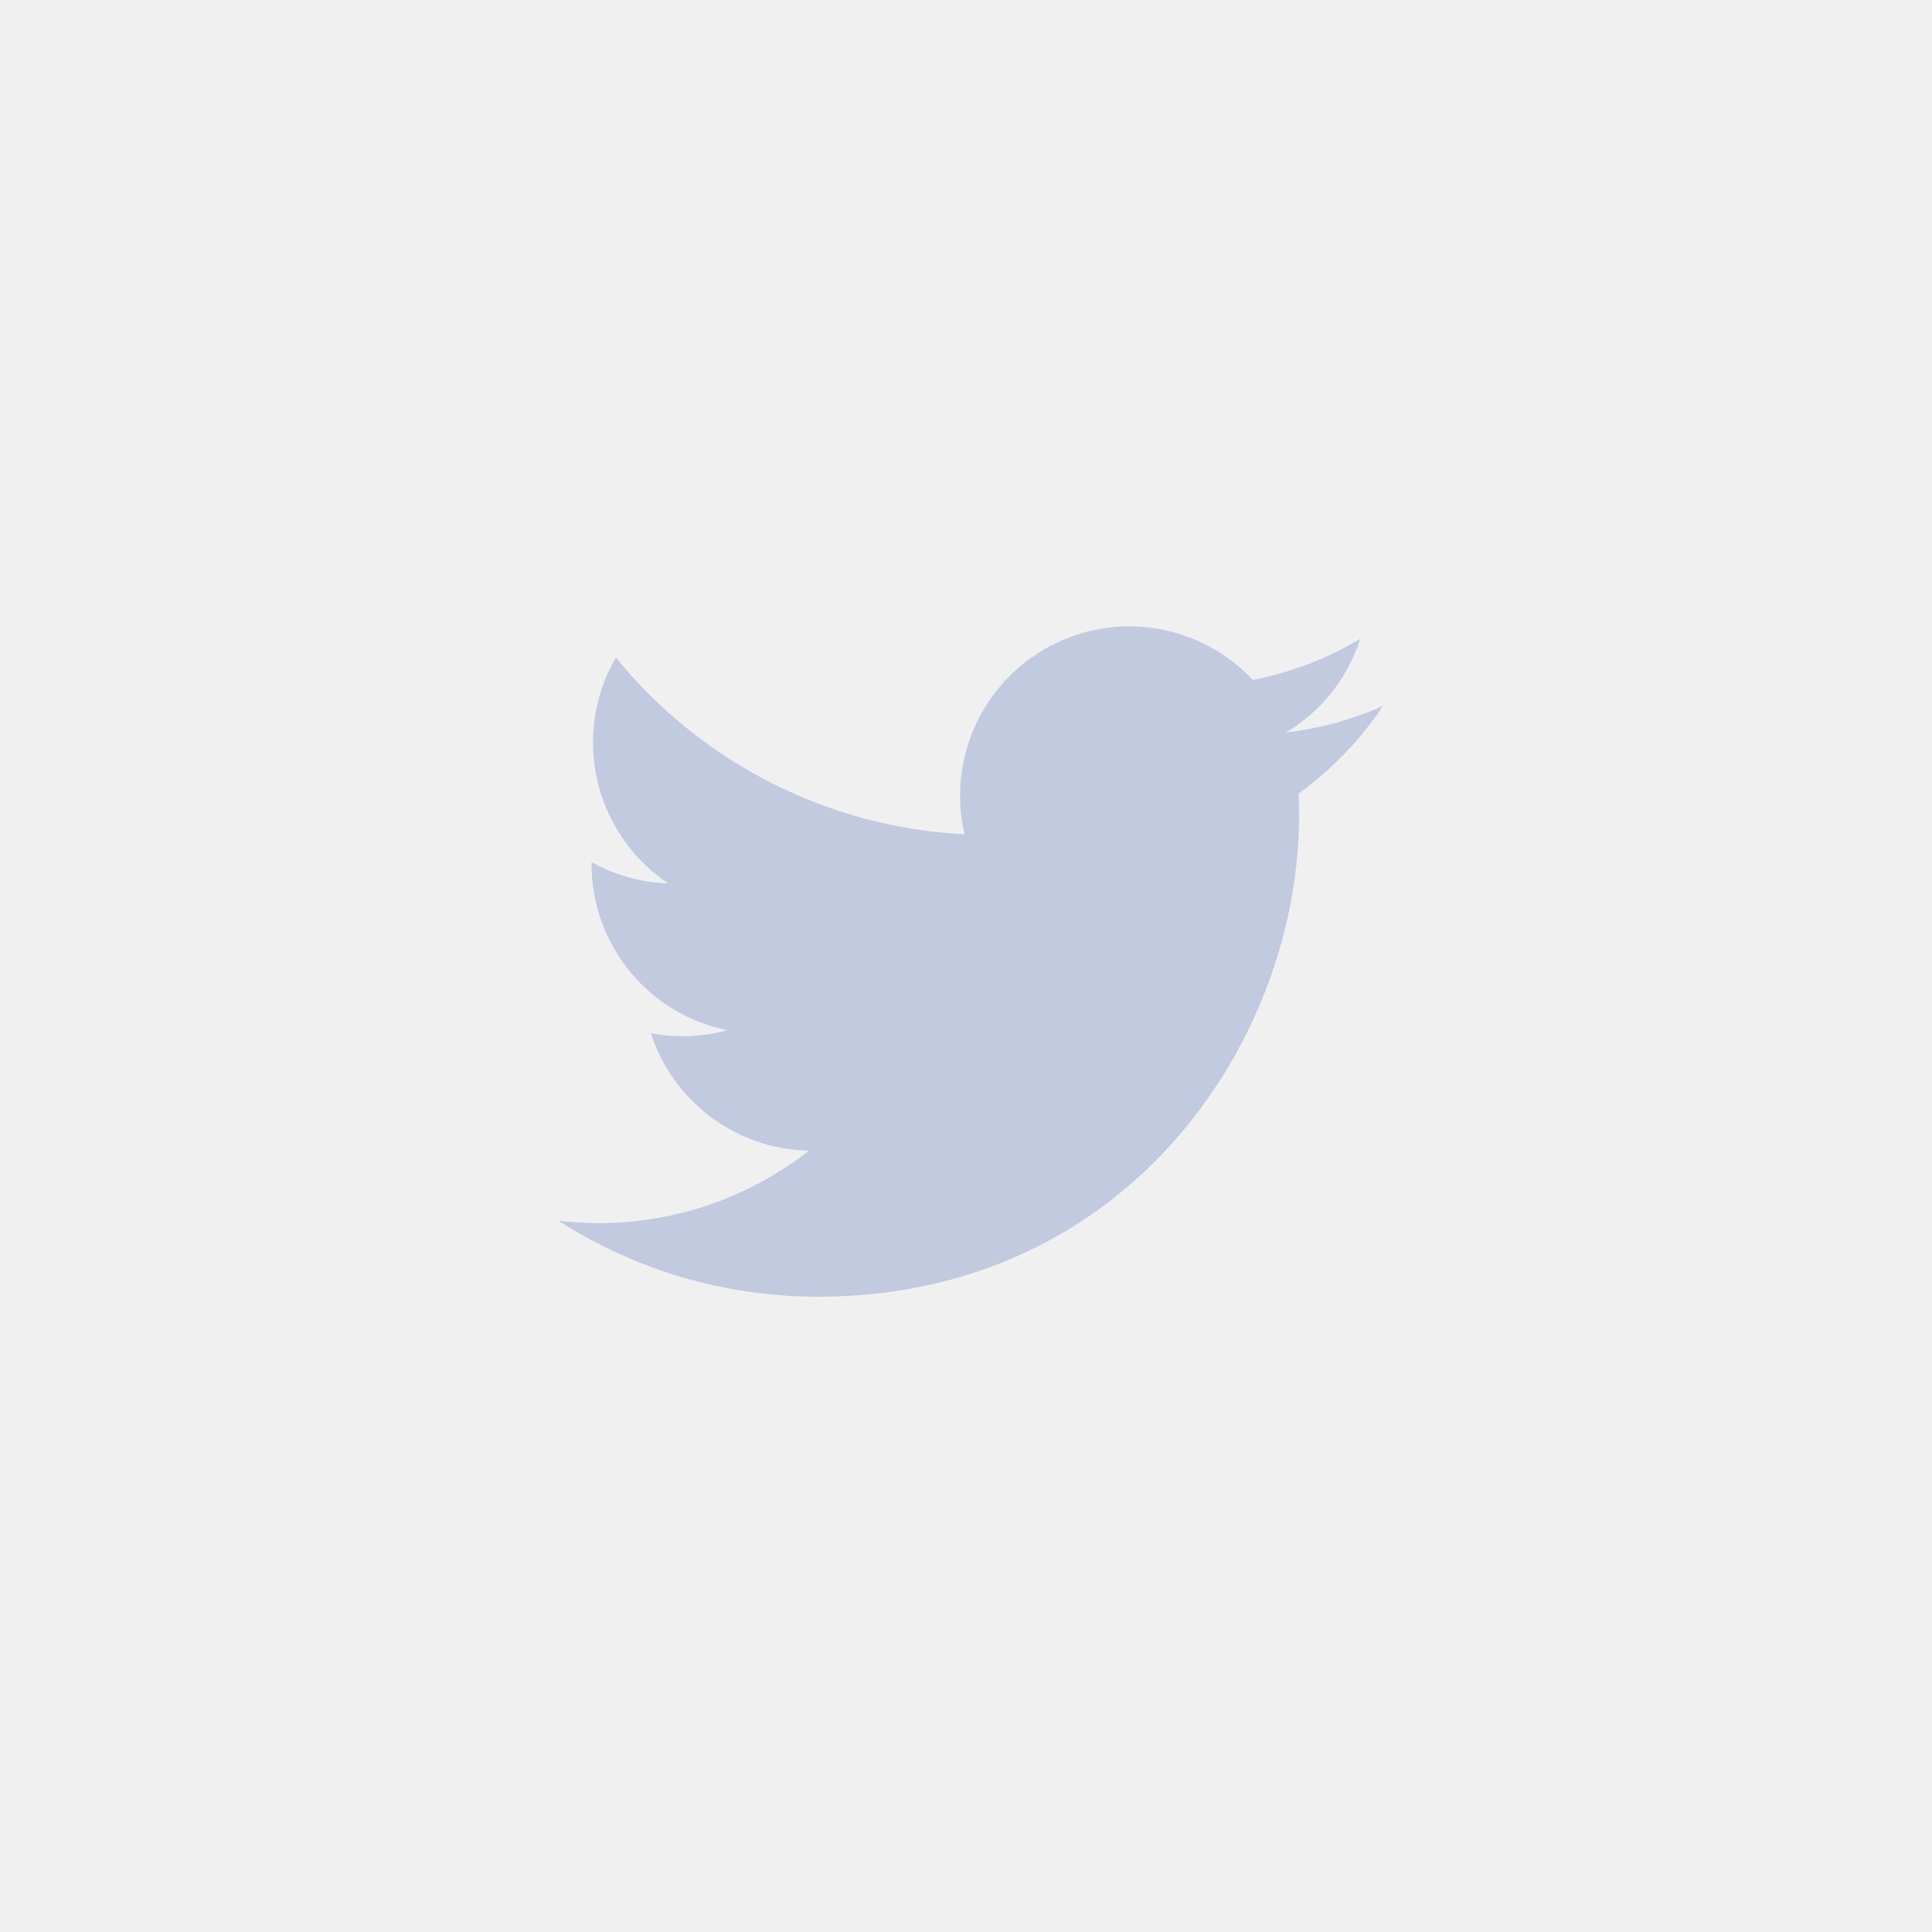
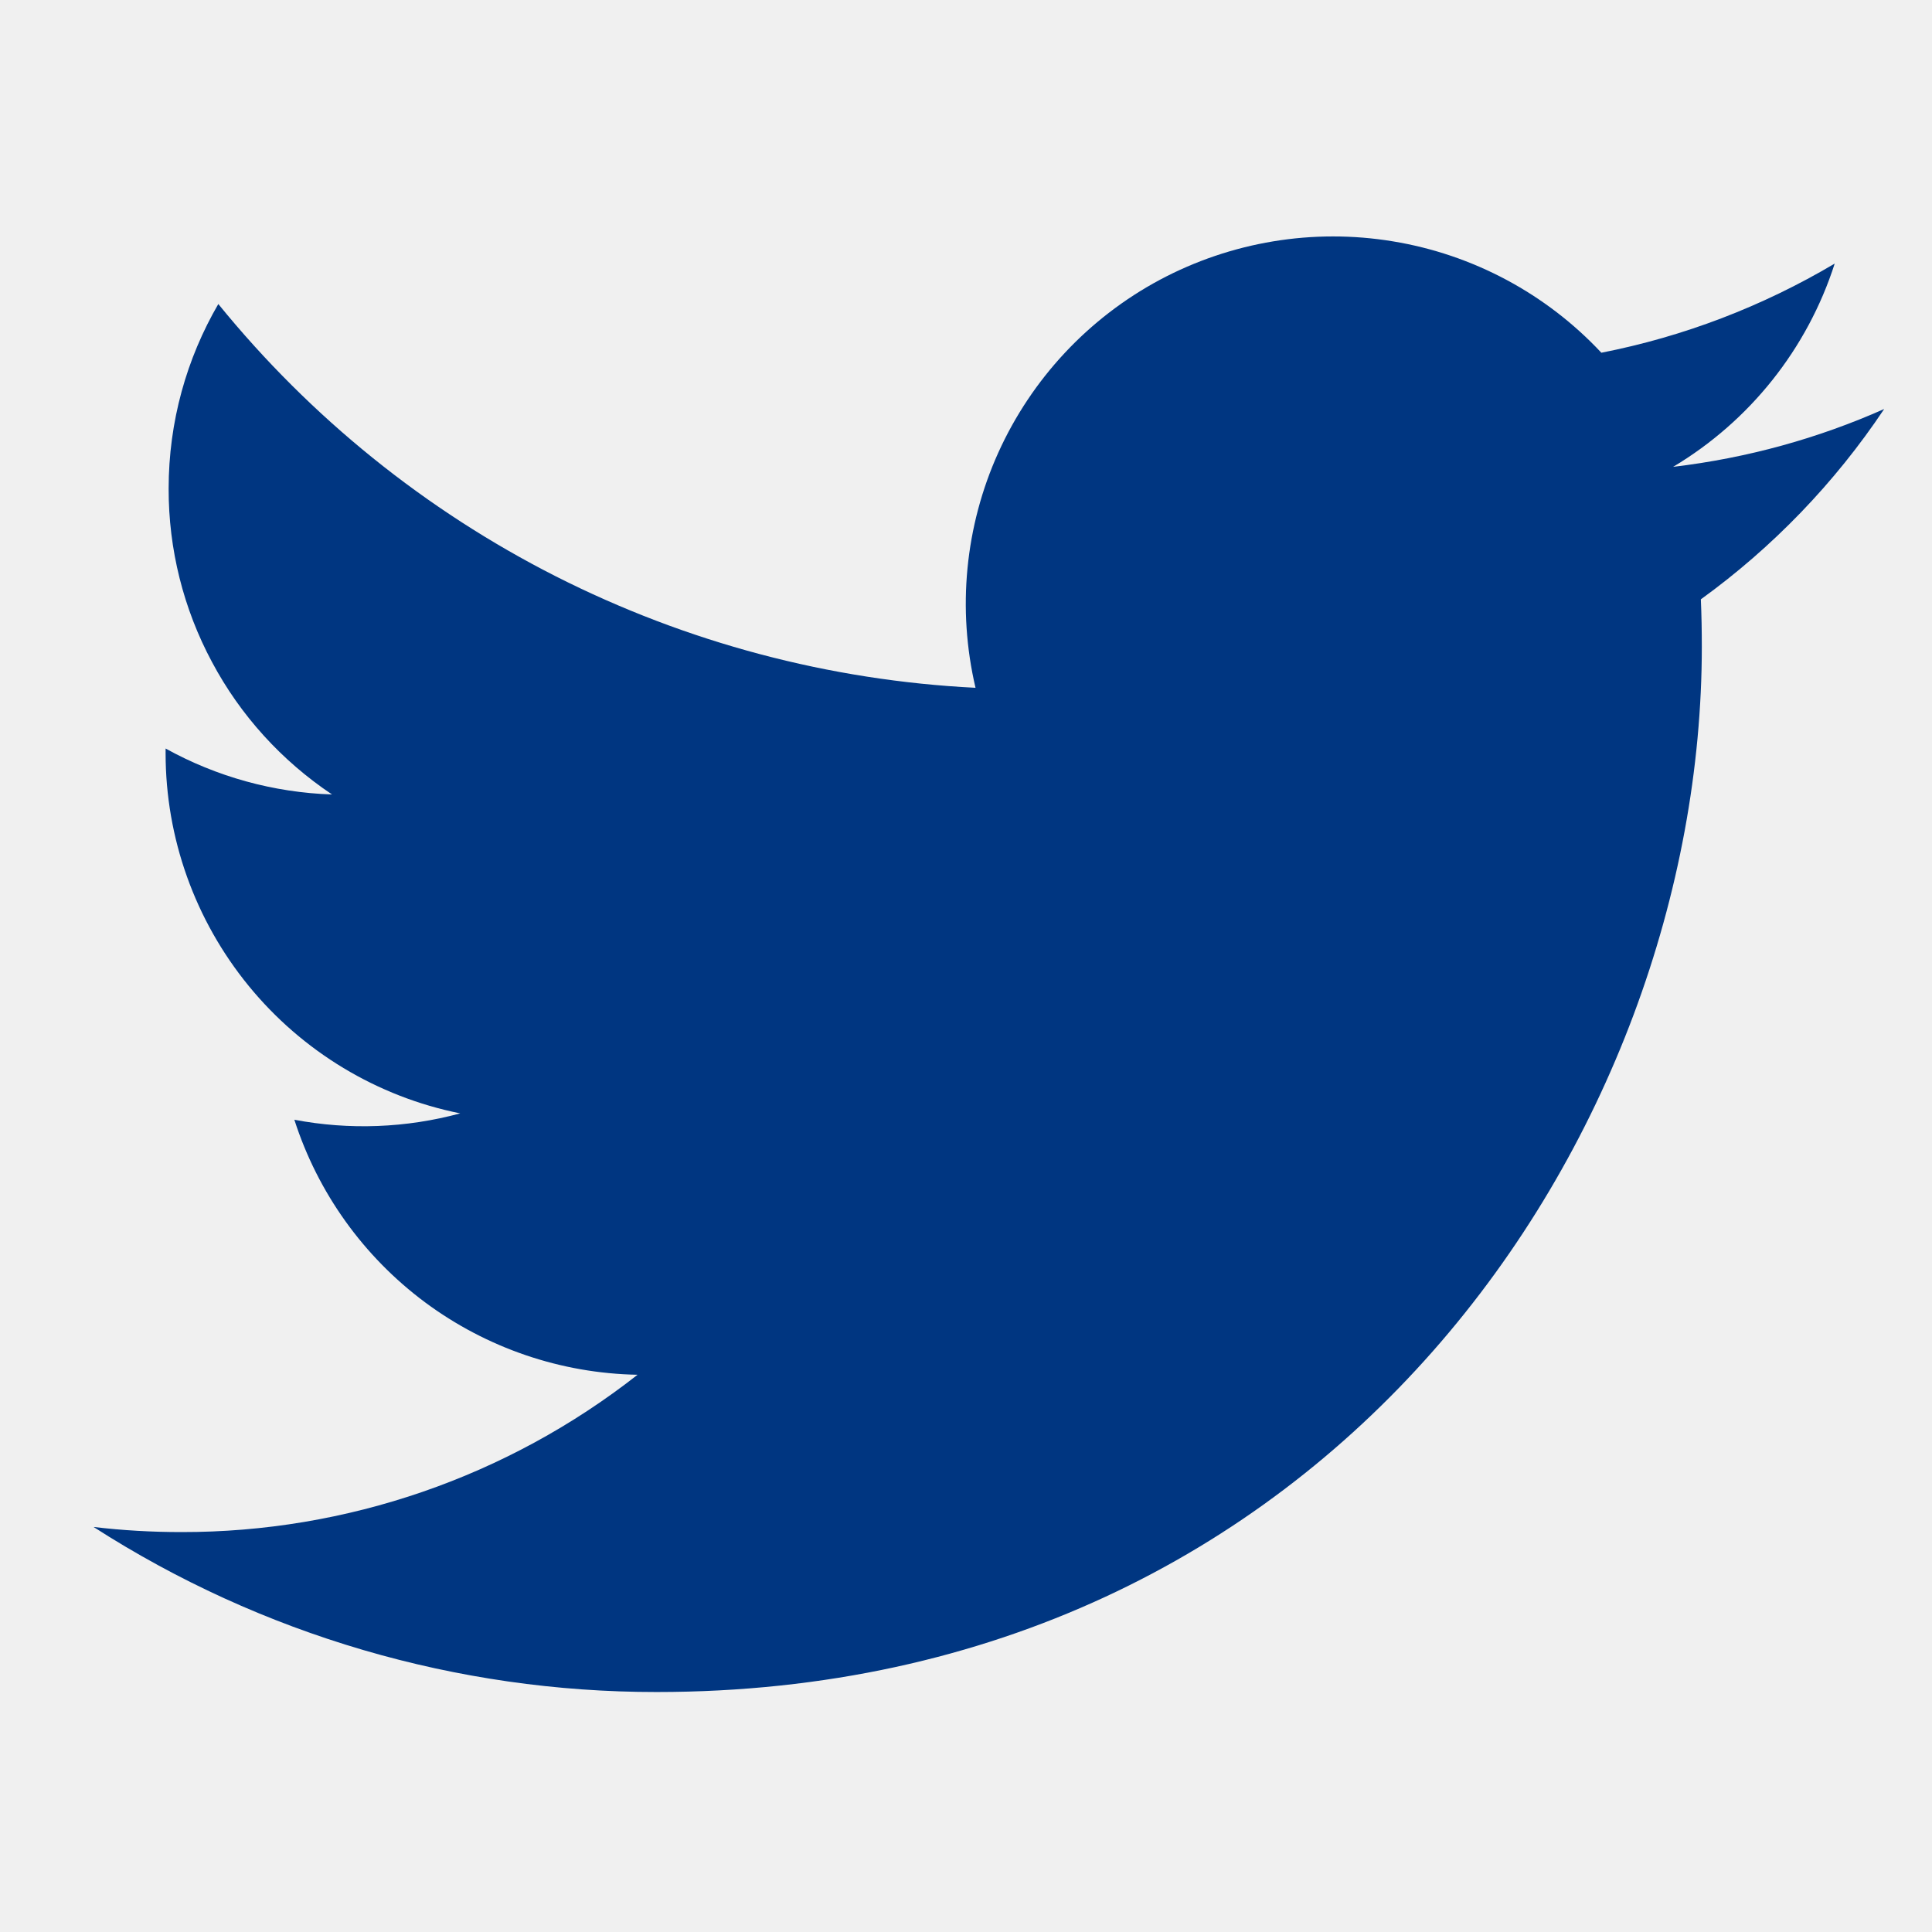
- <svg xmlns="http://www.w3.org/2000/svg" width="32" height="32" viewBox="0 0 32 32" fill="none">
-   <path d="M22.907 11.692C22.405 11.915 21.866 12.065 21.299 12.133C21.884 11.783 22.322 11.232 22.53 10.582C21.98 10.909 21.379 11.139 20.751 11.262C20.329 10.811 19.77 10.513 19.161 10.412C18.552 10.312 17.927 10.415 17.382 10.707C16.838 10.998 16.405 11.461 16.151 12.024C15.897 12.586 15.835 13.217 15.976 13.818C14.862 13.762 13.772 13.473 12.777 12.968C11.782 12.464 10.905 11.756 10.201 10.89C9.96 11.305 9.822 11.786 9.822 12.299C9.822 12.76 9.935 13.214 10.153 13.621C10.37 14.028 10.685 14.375 11.068 14.632C10.623 14.617 10.188 14.497 9.799 14.281V14.317C9.799 14.964 10.023 15.591 10.433 16.092C10.842 16.593 11.413 16.936 12.047 17.064C11.634 17.176 11.201 17.193 10.781 17.113C10.96 17.669 11.309 18.156 11.778 18.505C12.248 18.854 12.814 19.047 13.399 19.058C12.406 19.837 11.181 20.26 9.919 20.258C9.695 20.258 9.472 20.245 9.25 20.219C10.531 21.042 12.022 21.479 13.545 21.478C18.7 21.478 21.517 17.208 21.517 13.505C21.517 13.385 21.514 13.264 21.509 13.143C22.057 12.747 22.53 12.256 22.906 11.694L22.907 11.692Z" fill="#C1CADF" />
+ <svg xmlns="http://www.w3.org/2000/svg" width="14" height="14" viewBox="0 0 14 14" fill="none">
+   <g clip-path="url(#clip0_611_4020)">
+     <path d="M13.653 2.964C13.176 3.176 12.663 3.319 12.124 3.383C12.681 3.05 13.097 2.527 13.295 1.91C12.772 2.22 12.201 2.439 11.604 2.556C11.204 2.128 10.672 1.844 10.094 1.749C9.515 1.653 8.921 1.752 8.404 2.028C7.887 2.305 7.476 2.745 7.234 3.28C6.993 3.814 6.935 4.413 7.069 4.984C6.01 4.931 4.975 4.656 4.029 4.177C3.084 3.698 2.25 3.025 1.582 2.203C1.353 2.597 1.222 3.054 1.222 3.541C1.221 3.979 1.329 4.411 1.536 4.797C1.742 5.184 2.041 5.513 2.406 5.757C1.983 5.743 1.57 5.629 1.2 5.424V5.458C1.2 6.073 1.413 6.668 1.802 7.144C2.191 7.62 2.733 7.947 3.335 8.068C2.943 8.174 2.532 8.19 2.133 8.114C2.303 8.643 2.634 9.105 3.08 9.437C3.526 9.768 4.064 9.952 4.62 9.962C3.677 10.702 2.512 11.104 1.314 11.102C1.101 11.102 0.889 11.09 0.678 11.065C1.895 11.847 3.312 12.262 4.758 12.261C9.655 12.261 12.332 8.205 12.332 4.687C12.332 4.573 12.33 4.457 12.325 4.343C12.845 3.967 13.295 3.5 13.652 2.966L13.653 2.964Z" fill="#003681" />
+   </g>
+   <defs>
+     <clipPath id="clip0_611_4020">
+       <rect width="13.714" height="13.714" fill="white" transform="translate(0.143066 0.143066)" />
+     </clipPath>
+   </defs>
</svg>
